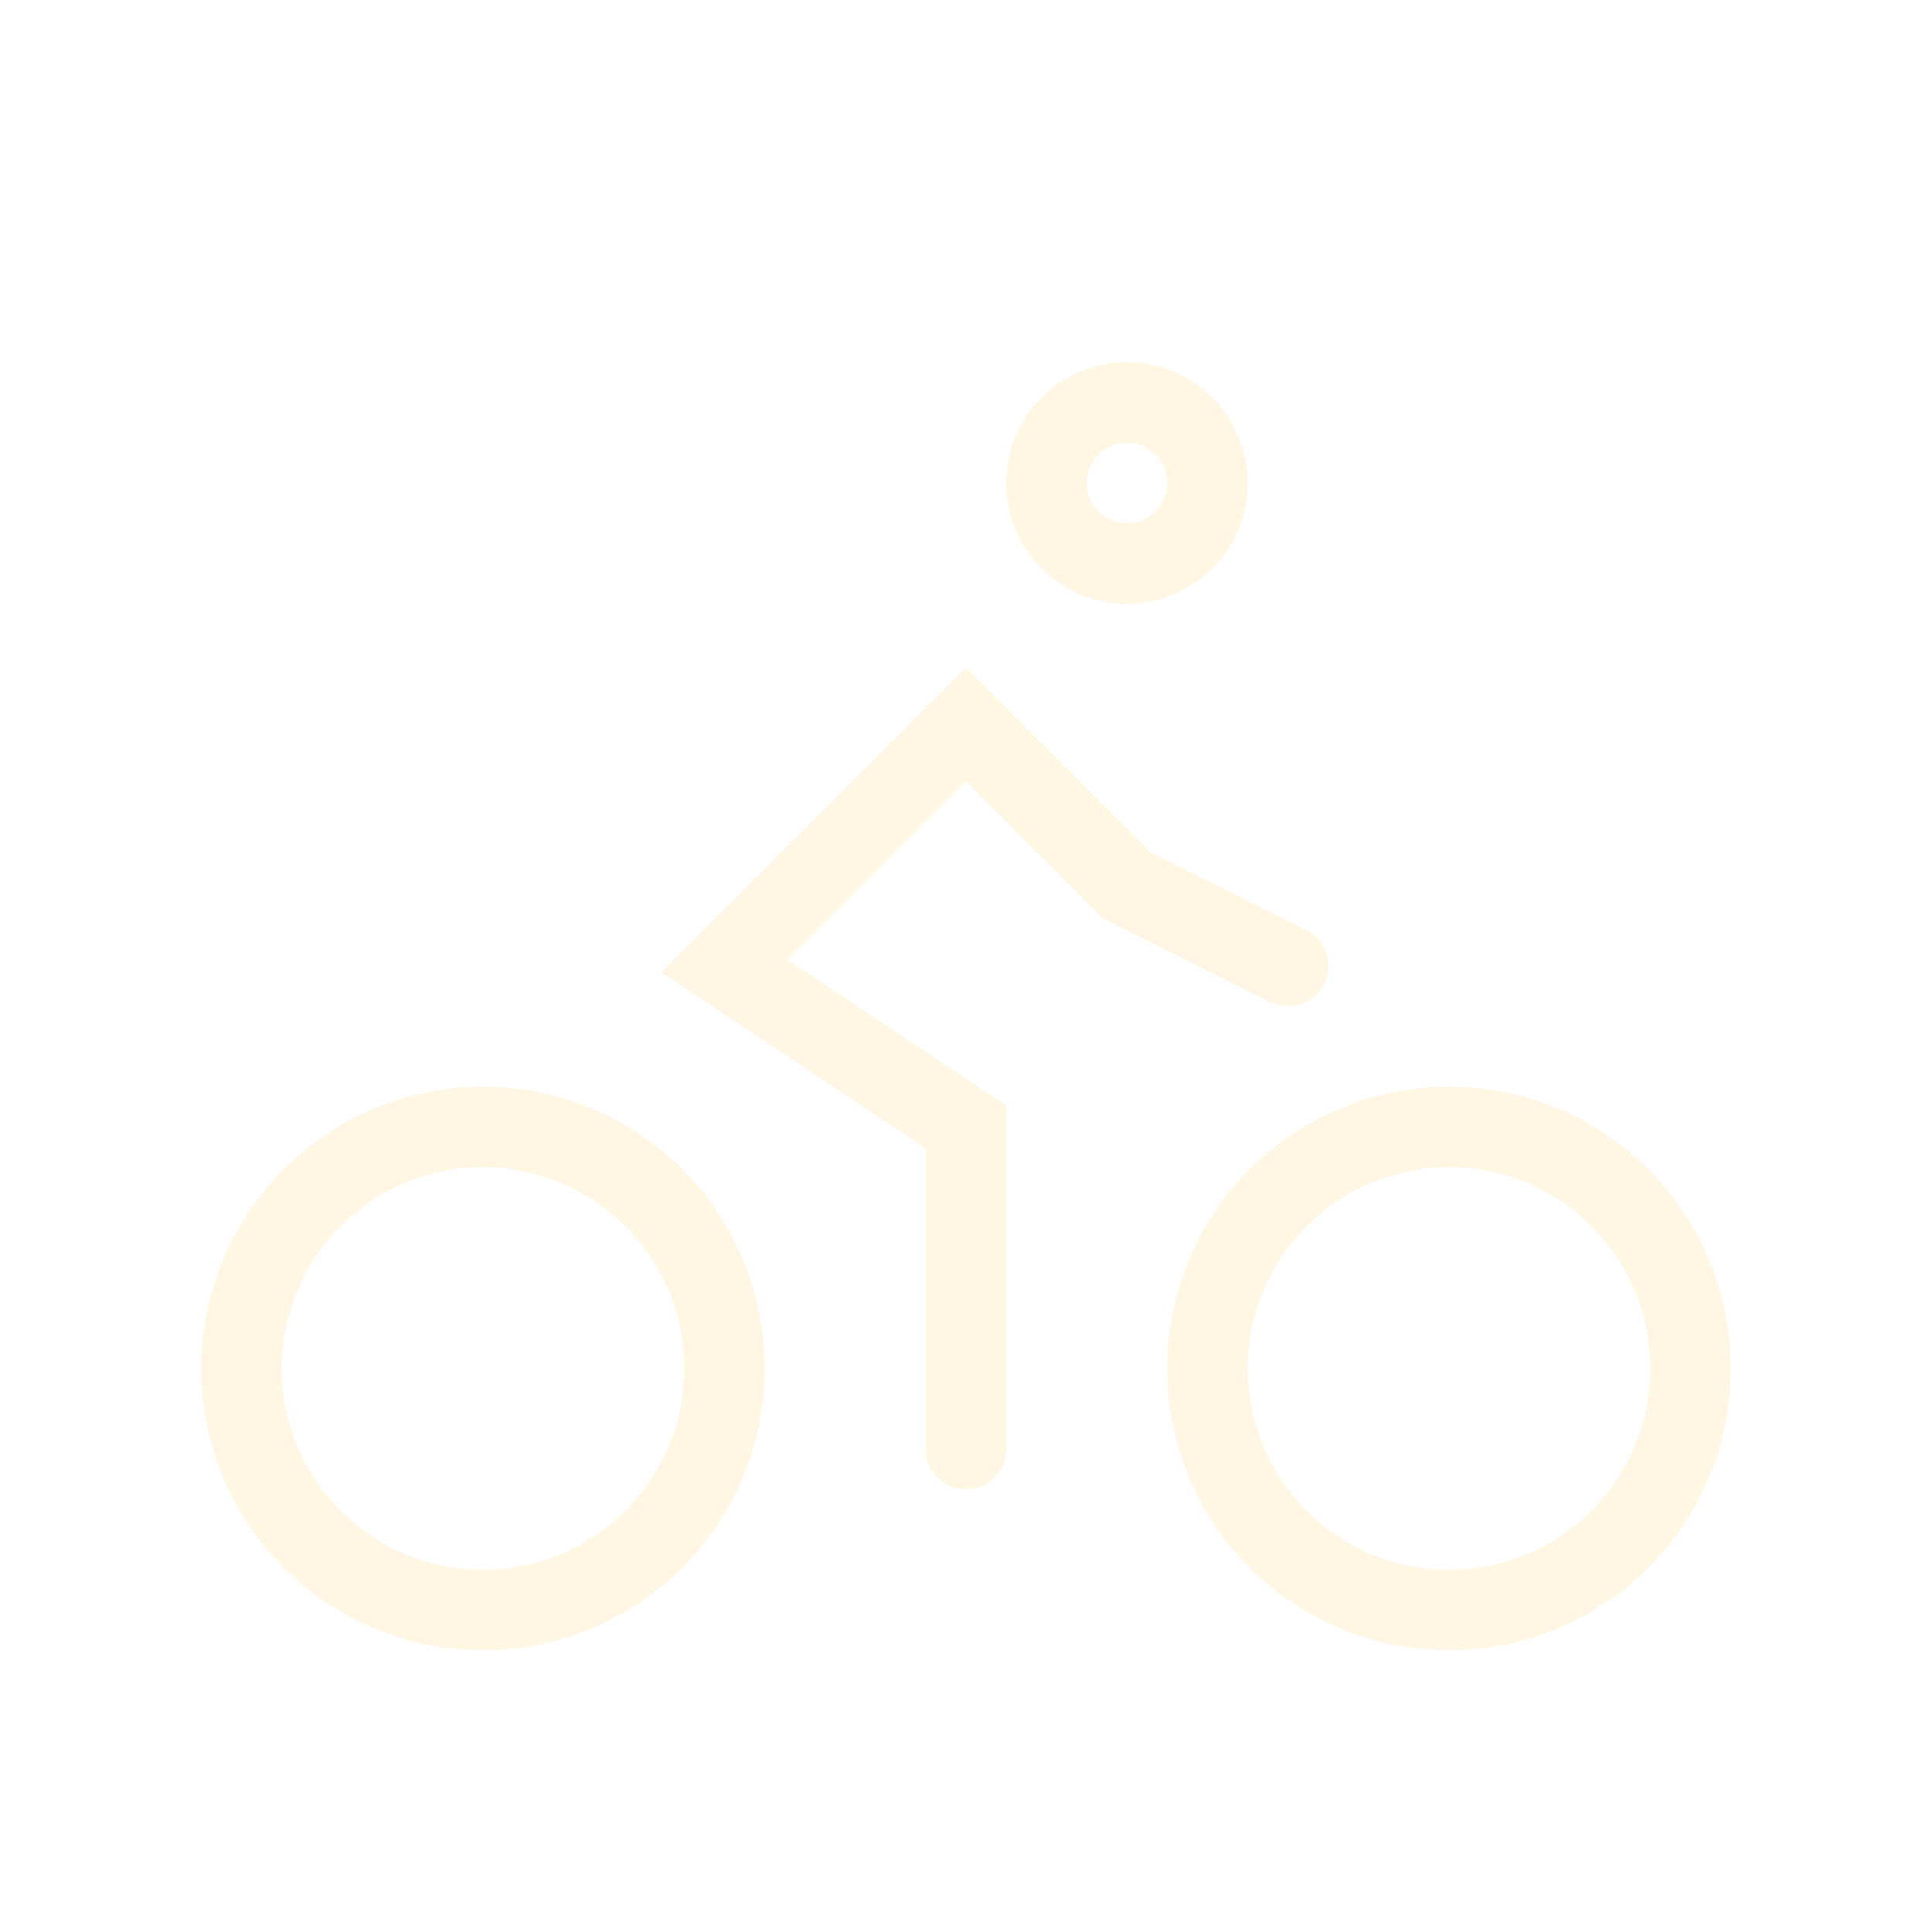
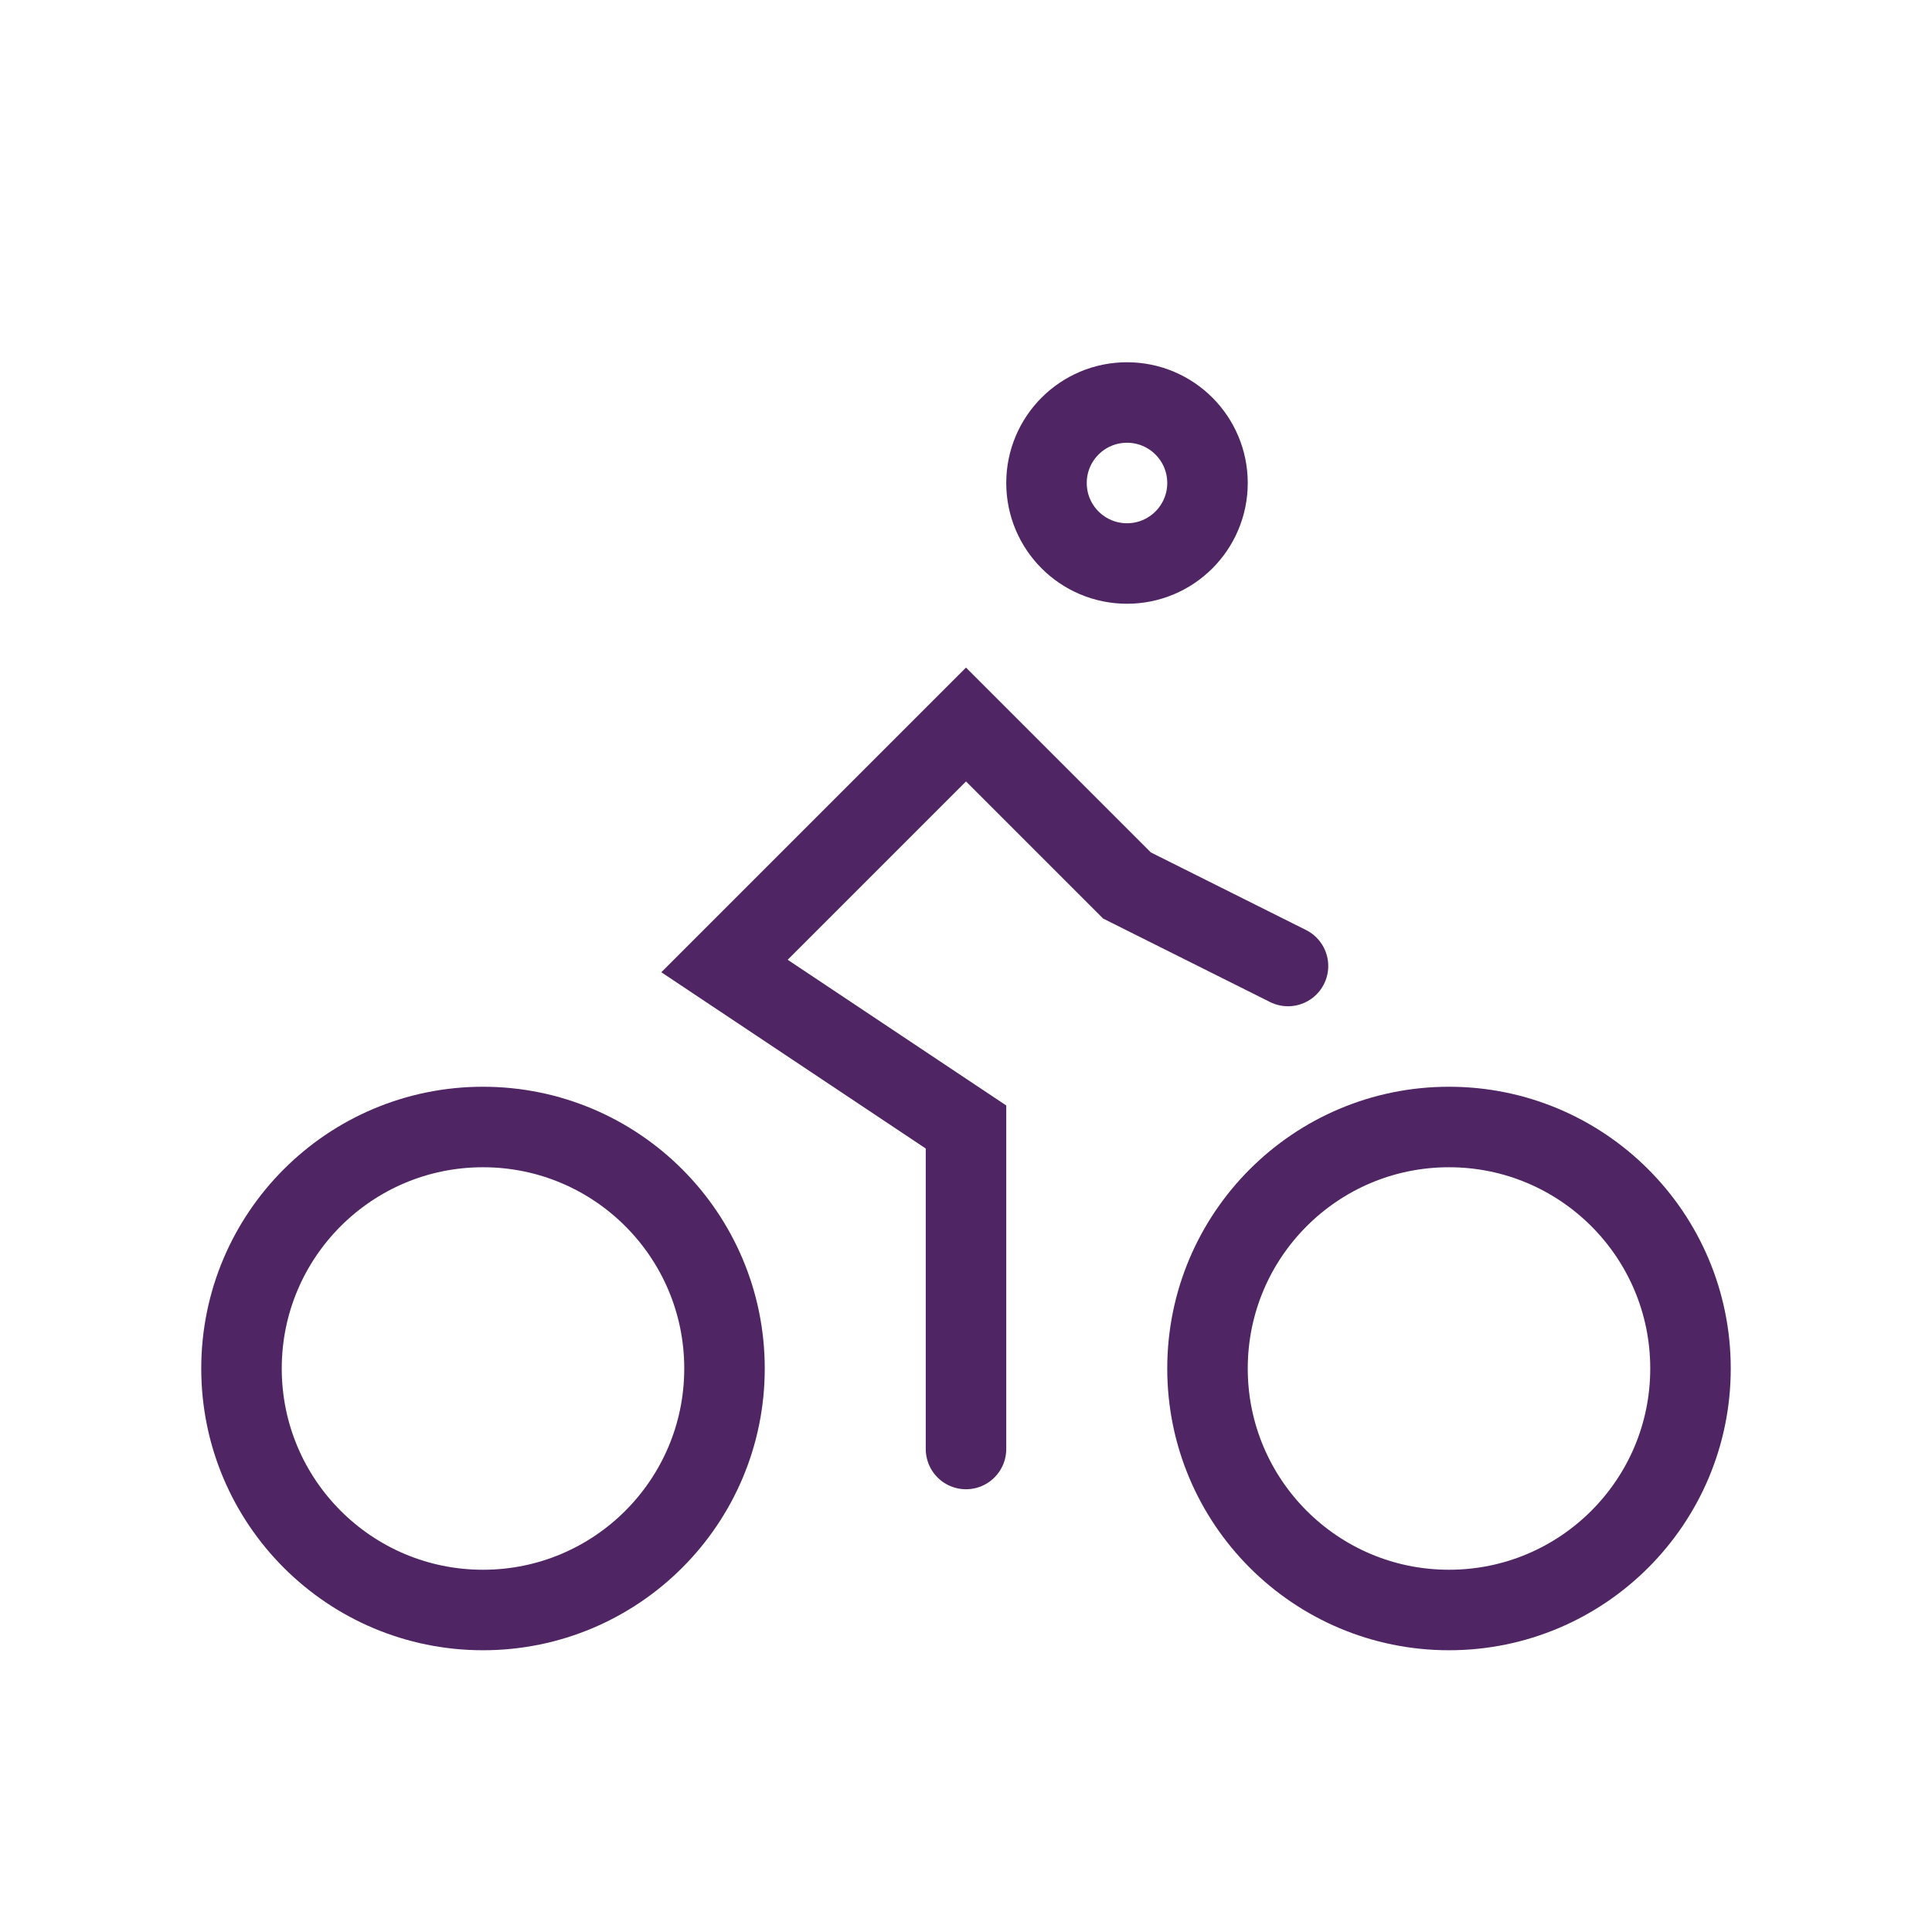
<svg xmlns="http://www.w3.org/2000/svg" width="24" height="24" viewBox="0 0 24 24" fill="none">
-   <circle cx="14" cy="6" r="1" stroke="#FFF7E4" stroke-linecap="round" />
-   <path d="M12 18V14L9 12L12 9L14 11L16 12" stroke="#FFF7E4" stroke-linecap="round" />
-   <circle cx="6" cy="17" r="3" stroke="#FFF7E4" />
-   <circle cx="18" cy="17" r="3" stroke="#FFF7E4" />
+   <circle cx="14" cy="6" r="1" stroke="#502564" stroke-linecap="round" />
+   <path d="M12 18V14L9 12L12 9L14 11L16 12" stroke="#502564" stroke-linecap="round" />
+   <circle cx="6" cy="17" r="3" stroke="#502564" />
+   <circle cx="18" cy="17" r="3" stroke="#502564" />
</svg>
